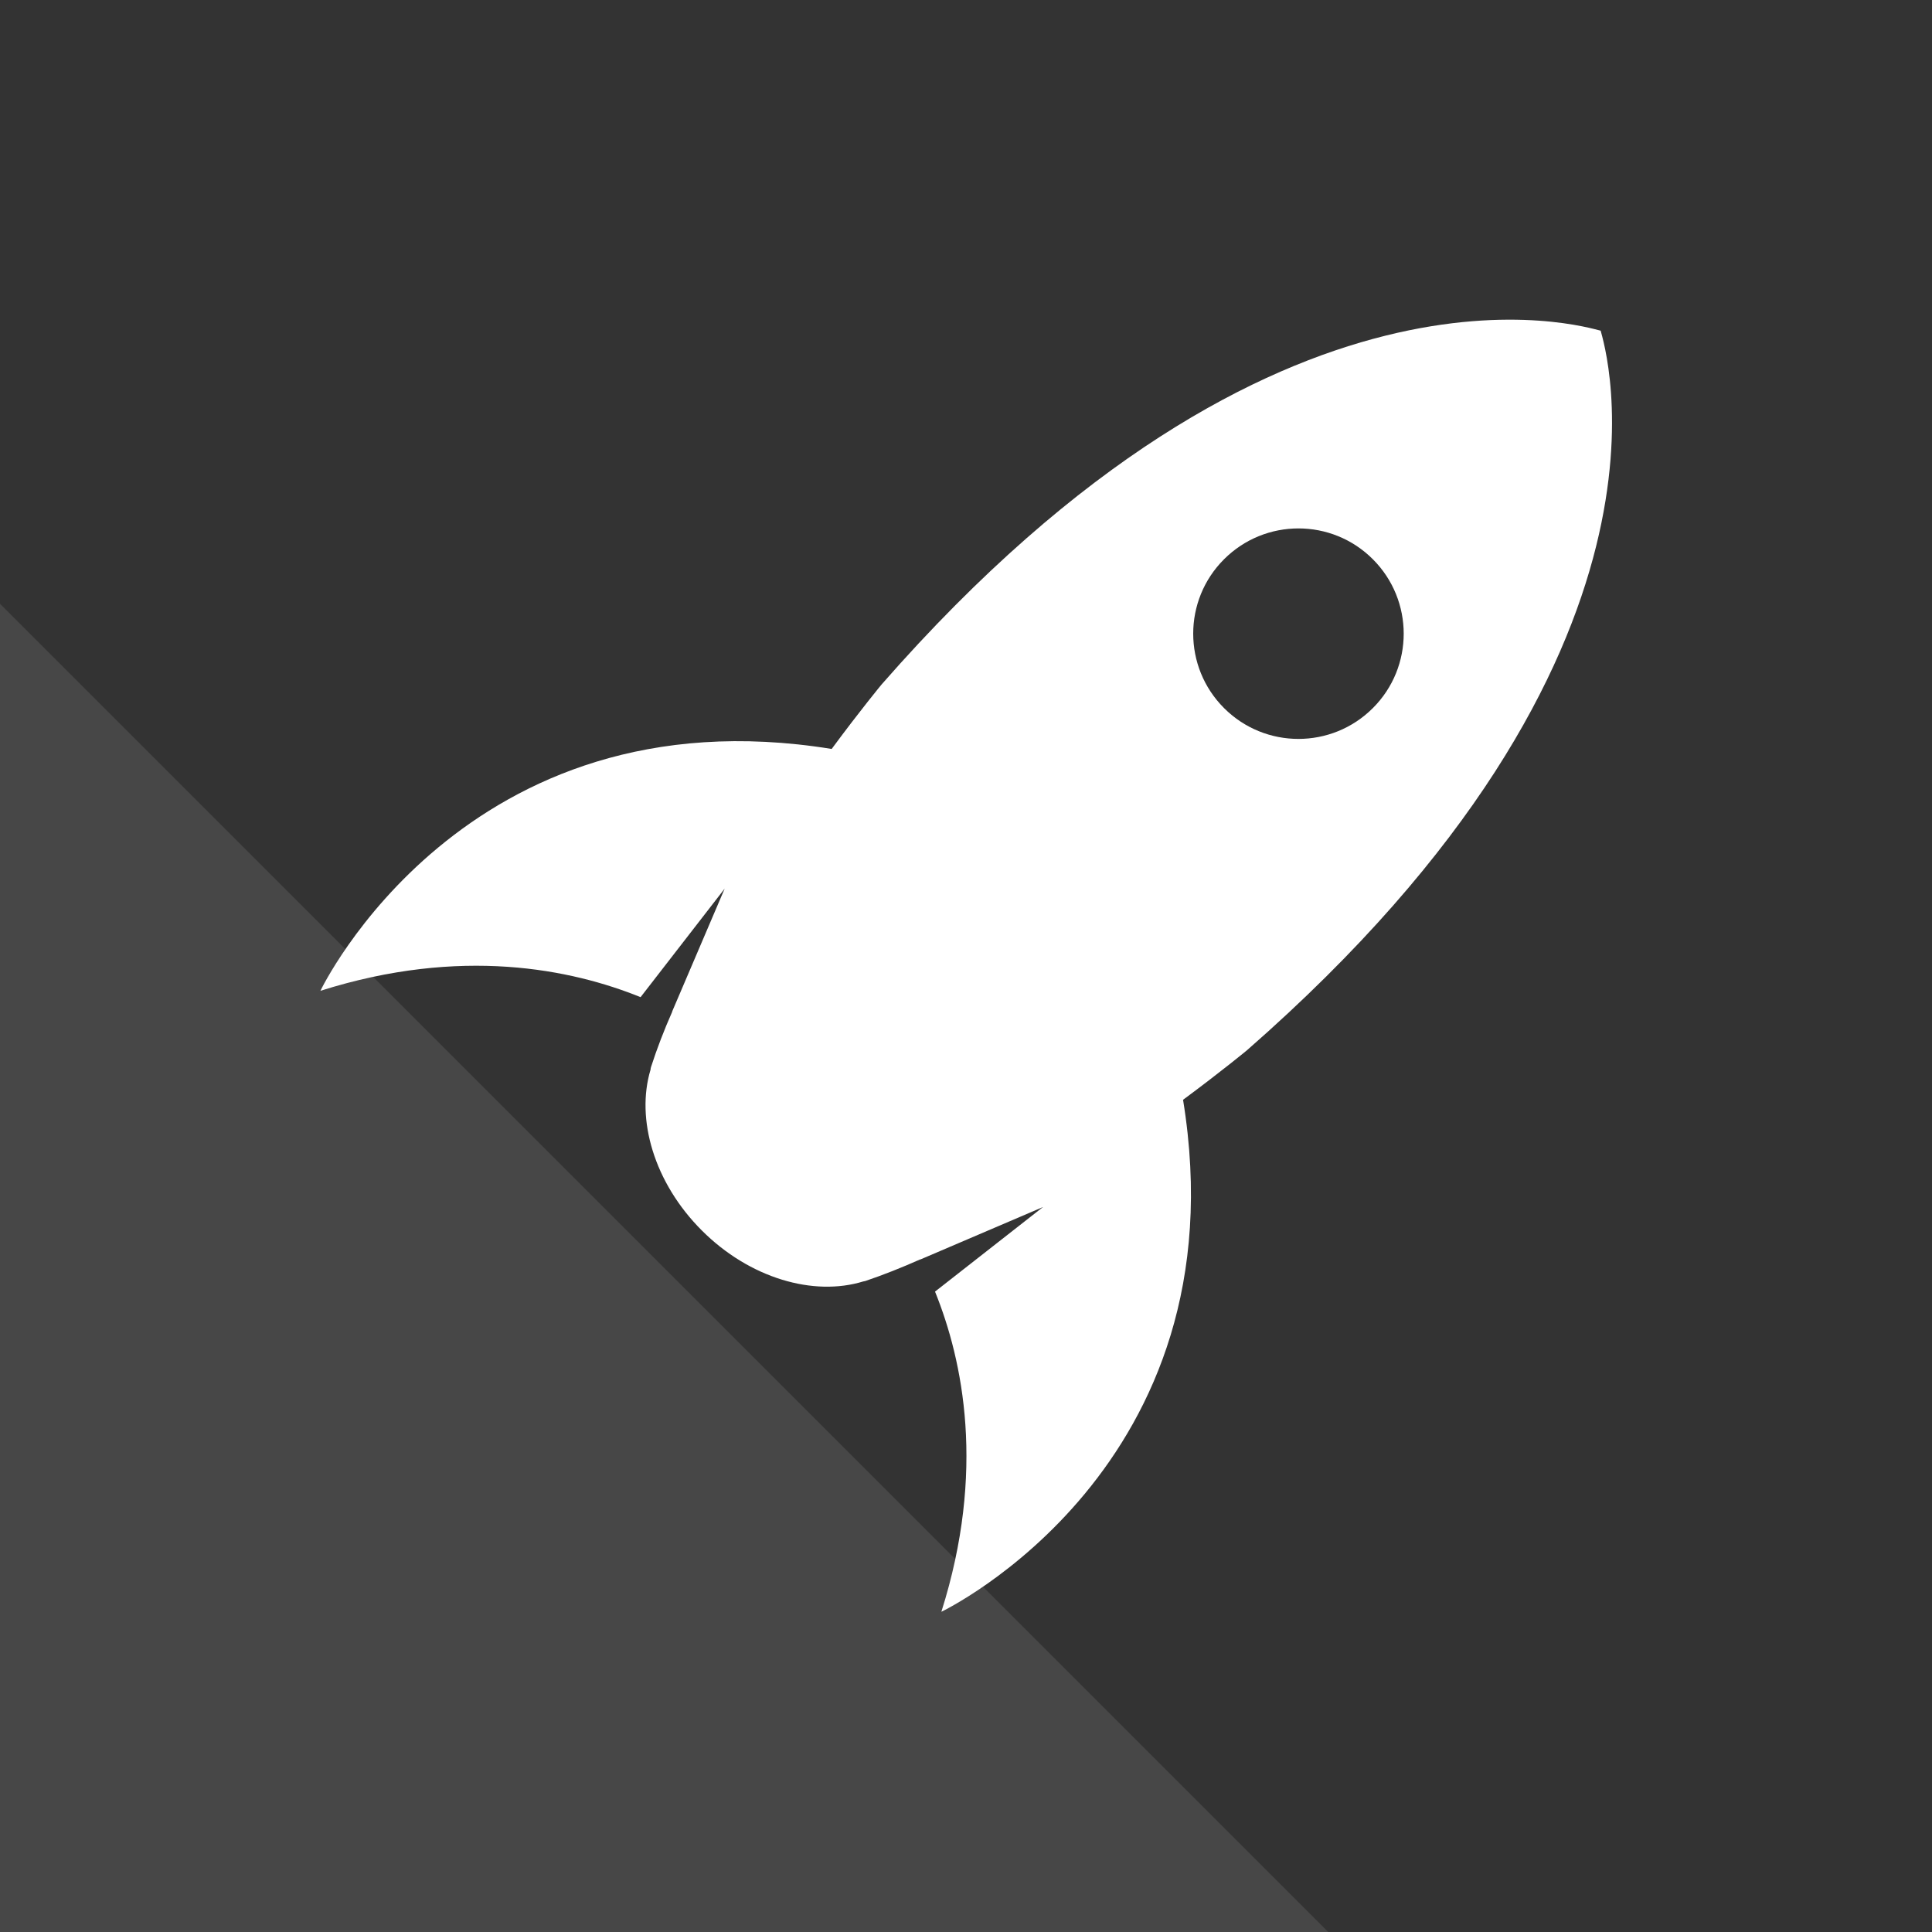
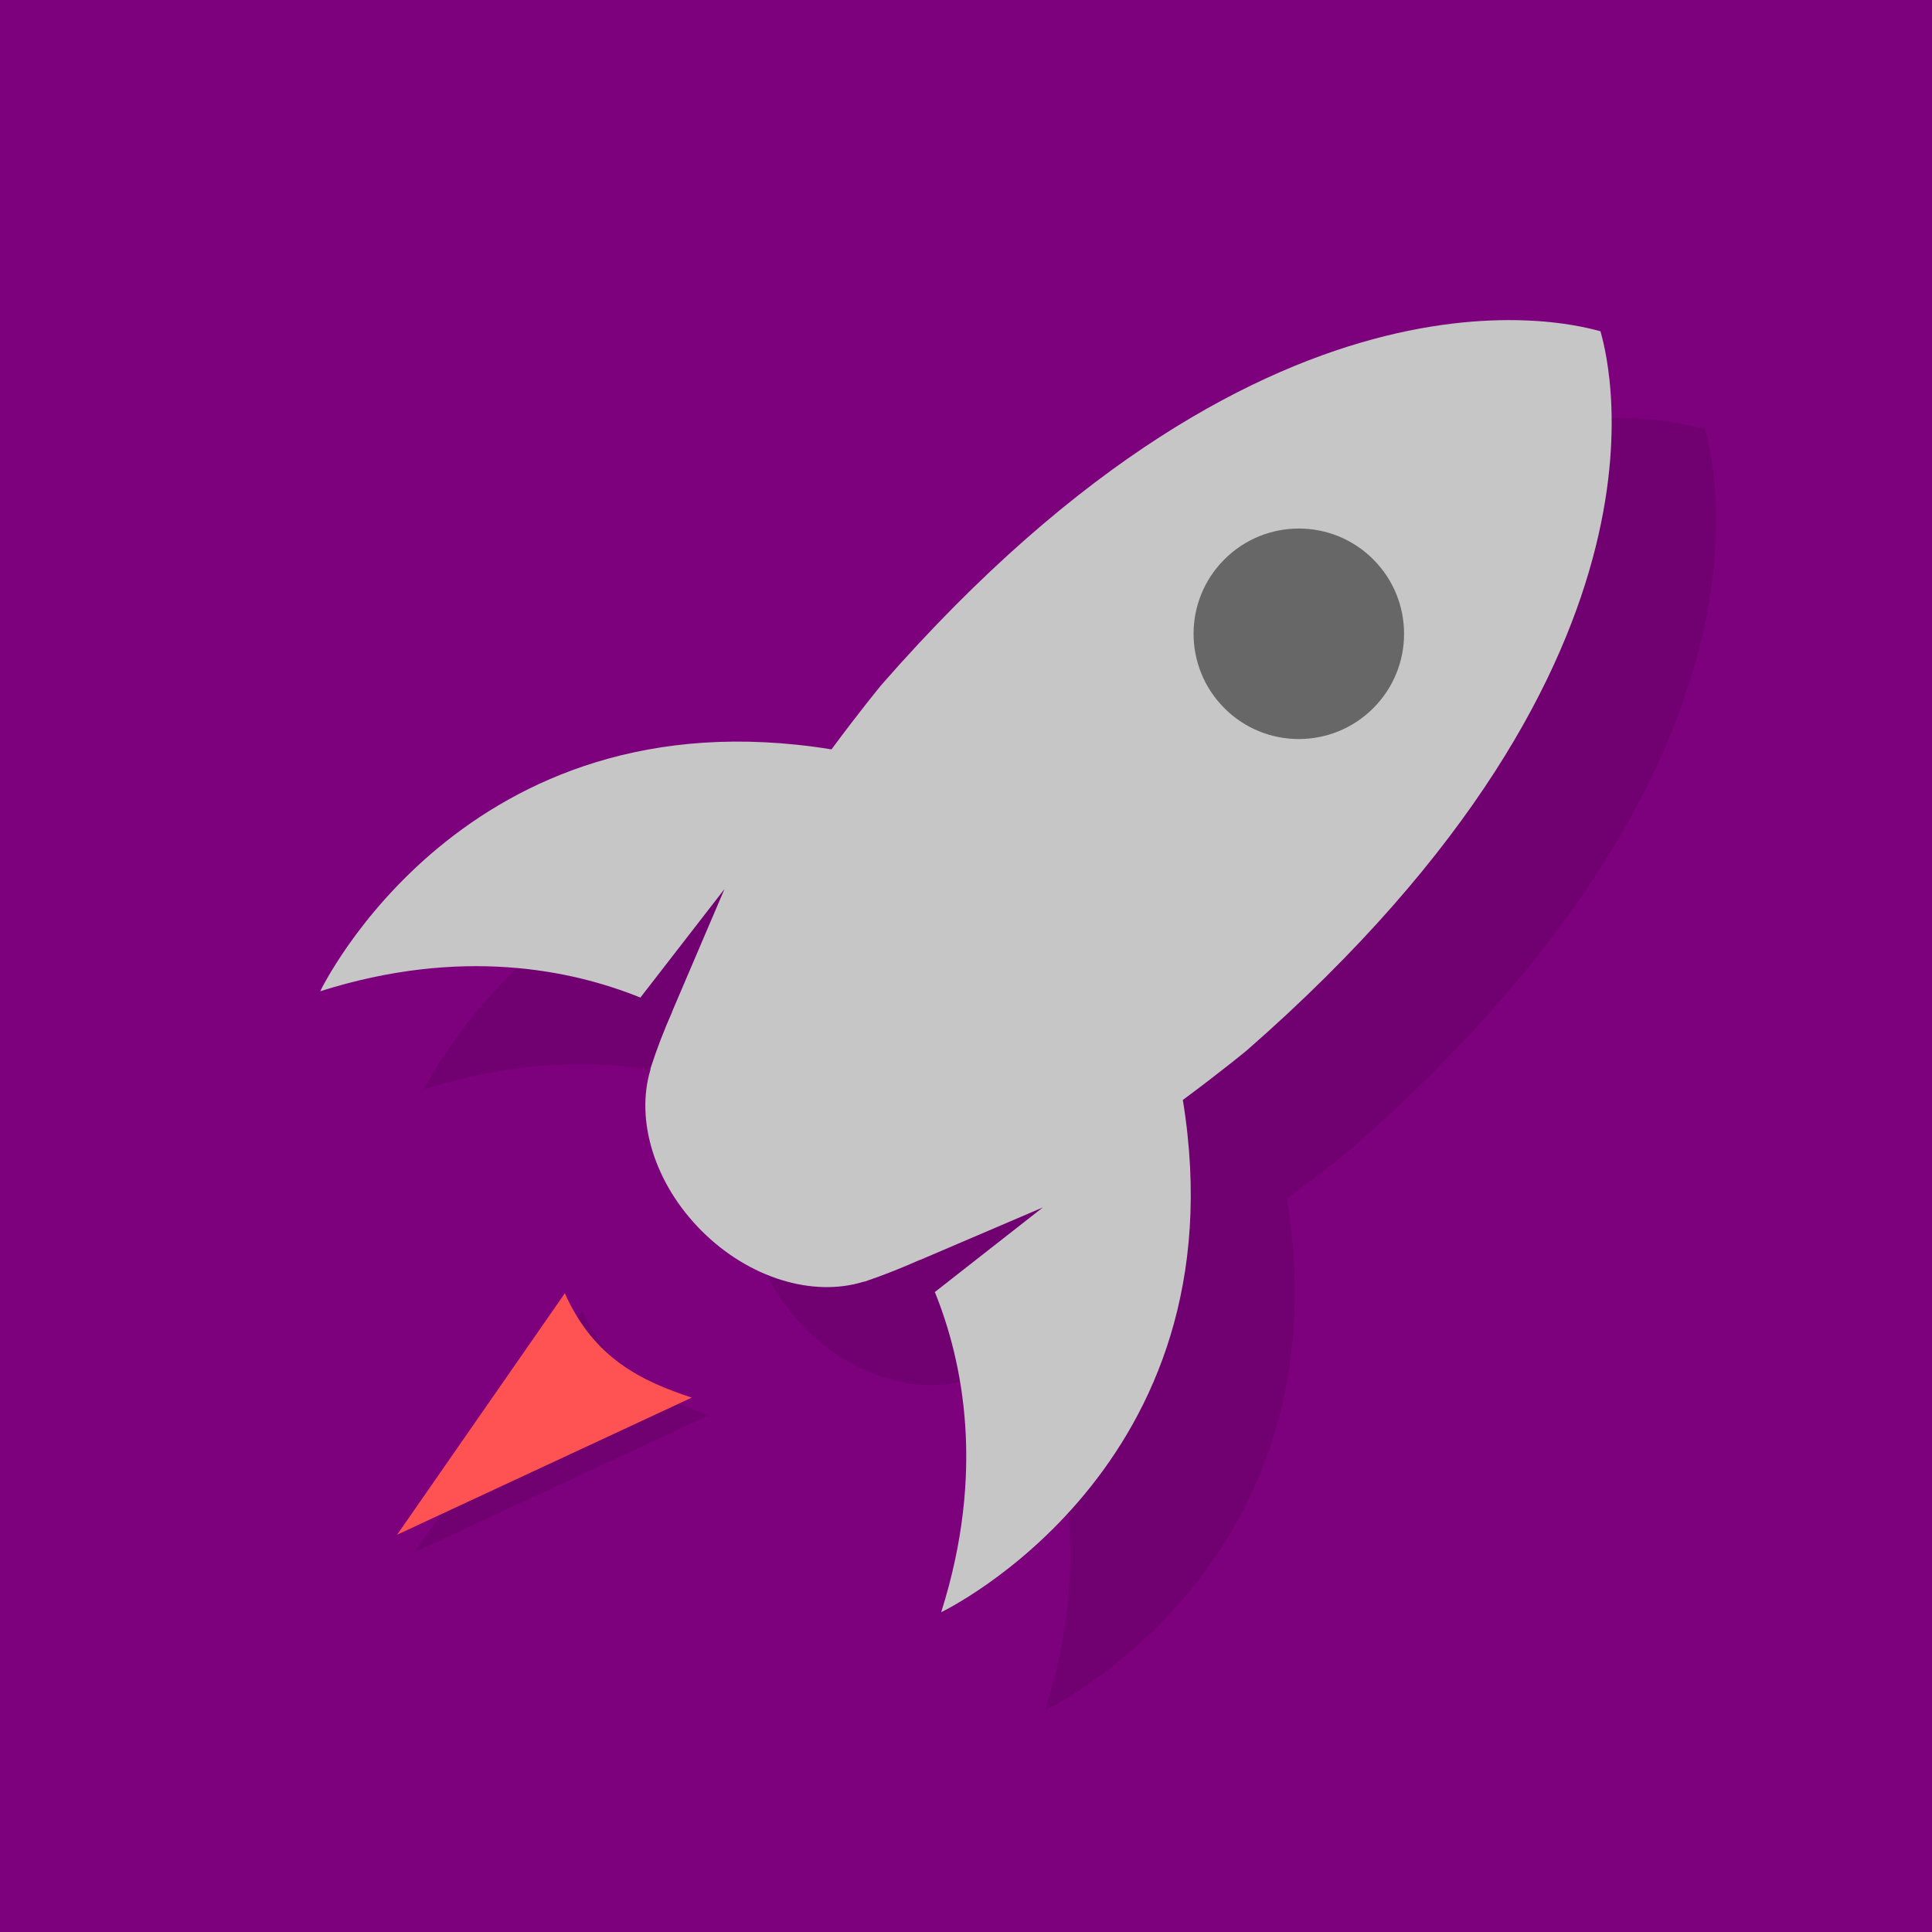
<svg xmlns="http://www.w3.org/2000/svg" height="32" width="32" version="1.0">
-   <path style="color:#000000;fill:#333" d="m0 0v32h32v-32z" />
-   <path style="color:#000000;opacity:.1;fill:#fff" d="m0 10v22h22z" />
-   <path style="fill:#fff" d="m19.59 18.22c0.653-0.484 1.062-0.823 1.062-0.823 7.55-6.6 5.92-11.68 5.86-11.92-0.23-0.05-5.31-1.682-11.91 5.86 0 0-0.341 0.411-0.827 1.068-6.091-0.986-8.468 4.006-8.468 4.006 2.329-0.738 4.159-0.358 5.303 0.105l1.393-1.798-0.87 2.036c0.001 0 0.001 0.001 0.002 0.001-0.136 0.307-0.255 0.616-0.353 0.921-0.004 0.013-0.006 0.026-0.007 0.041-0.246 0.82 0.058 1.872 0.849 2.663 0.794 0.794 1.852 1.097 2.673 0.845 0.012-0.002 0.024-0.004 0.034-0.007 0.3-0.101 0.605-0.223 0.912-0.359 0 0.001 0.001 0.001 0.001 0.002l2.032-0.869-1.789 1.401c0.463 1.144 0.843 2.974 0.105 5.303-0-0 4.998-2.381 4.003-8.481zm0.684-6.492c-0.681-0.681-0.681-1.785 0-2.465 0.681-0.681 1.785-0.681 2.465 0 0.681 0.681 0.681 1.785 0 2.465-0.681 0.681-1.785 0.681-2.465 0z" />
+   <path style="color:#000000;fill:#7d007d" d="m0 0v32h32v-32z" />
+   <path d="m9.644 21.71c0.478 1.077 1.267 1.454 2.102 1.729l-4.881 2.271z" style="opacity:.1;fill-rule:evenodd" />
+   <path style="opacity:.1" d="m21.32 19.85c0.653-0.484 1.062-0.823 1.062-0.823 7.54-6.6 5.91-11.68 5.86-11.92-0.23-0.05-5.32-1.682-11.92 5.86 0 0-0.341 0.411-0.827 1.068-6.091-0.986-8.468 4.006-8.468 4.006 2.329-0.738 4.159-0.358 5.303 0.105l1.393-1.798-0.87 2.036c0.001 0 0.001 0.001 0.002 0.001-0.136 0.307-0.255 0.616-0.353 0.921-0.004 0.013-0.006 0.026-0.007 0.041-0.246 0.82 0.058 1.872 0.849 2.663 0.794 0.794 1.852 1.097 2.673 0.845 0.012-0.002 0.024-0.004 0.034-0.007 0.3-0.101 0.605-0.223 0.912-0.359 0 0.001 0.001 0.001 0.001 0.002l2.032-0.869-1.789 1.401c0.463 1.144 0.843 2.974 0.105 5.303-0-0 4.998-2.381 4.003-8.481z" />
+   <path style="fill:#c6c6c6" d="m19.59 18.22c0.653-0.484 1.062-0.823 1.062-0.823 7.544-6.597 5.912-11.68 5.857-11.91-0.231-0.054-5.315-1.687-11.91 5.857 0 0-0.341 0.411-0.827 1.068-6.091-0.986-8.468 4.006-8.468 4.006 2.329-0.738 4.159-0.358 5.303 0.105l1.393-1.798-0.87 2.036c0.001 0 0.001 0.001 0.002 0.001-0.136 0.307-0.255 0.616-0.353 0.921-0.004 0.013-0.006 0.026-0.007 0.041-0.246 0.82 0.058 1.872 0.849 2.663 0.794 0.794 1.852 1.097 2.673 0.845 0.012-0.002 0.024-0.004 0.034-0.007 0.3-0.101 0.605-0.223 0.912-0.359 0 0.001 0.001 0.001 0.001 0.002l2.032-0.869-1.789 1.401c0.463 1.144 0.843 2.974 0.105 5.303-0-0 4.998-2.381 4.003-8.481z" />
+   <path style="fill:#676767" d="m20.28 11.73c-0.681-0.681-0.681-1.785 0-2.465 0.681-0.681 1.785-0.681 2.465 0 0.681 0.681 0.681 1.785 0 2.465-0.681 0.681-1.785 0.681-2.465 0z" />
+   <path style="fill:#ff5252;fill-rule:evenodd" d="m9.356 21.42c0.478 1.077 1.267 1.454 2.102 1.729l-4.881 2.271z" />
</svg>
